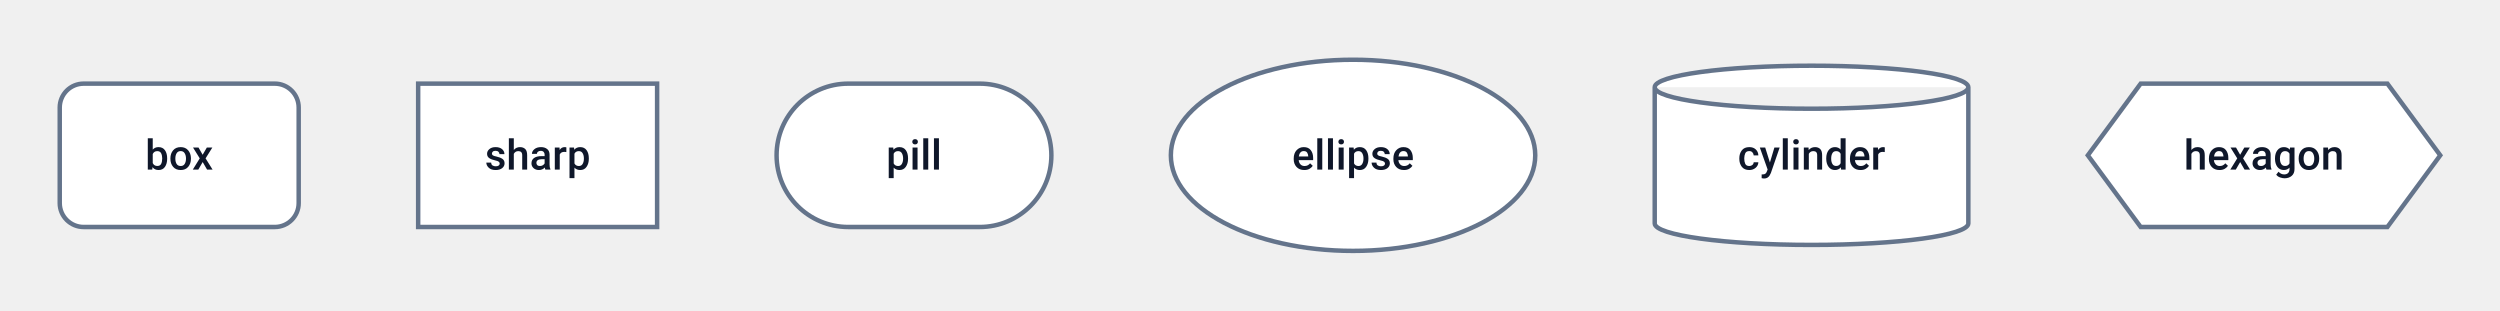
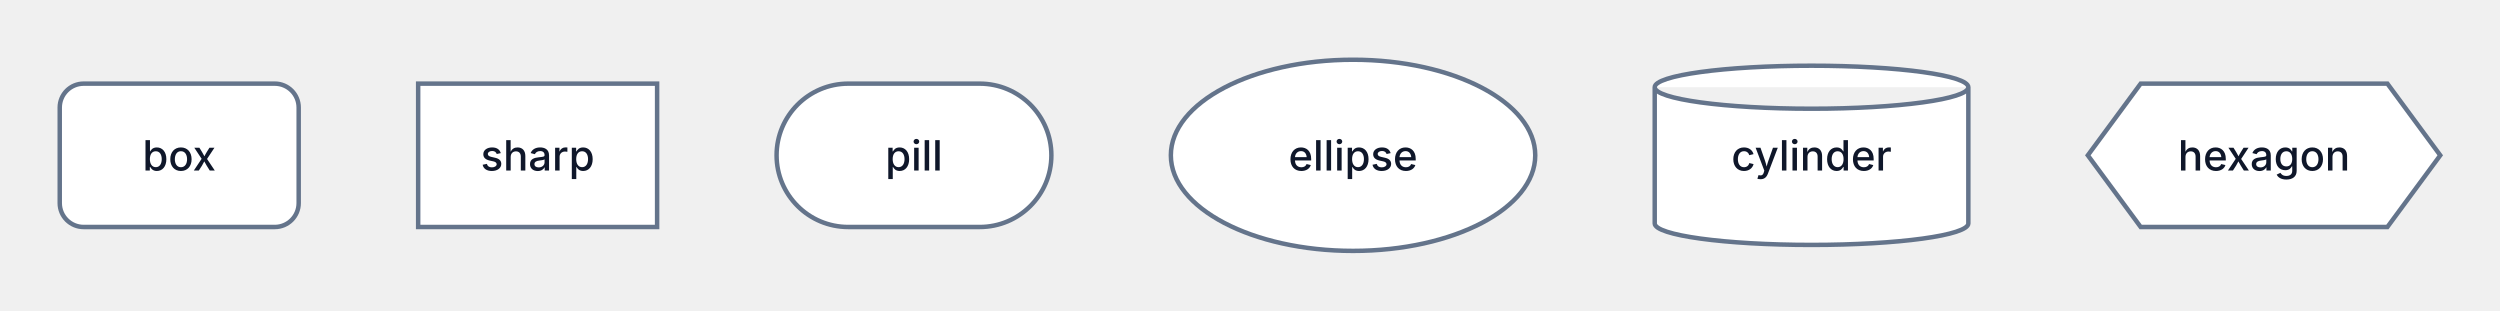
<svg xmlns="http://www.w3.org/2000/svg" viewBox="0 0 837 104" width="837" height="104" data-orrery="1">
  <style>.group-box{fill:#e2e8f0;fill-opacity:.35;stroke:#cbd5e1;stroke-width:1.5}
- .group-label{font:600 11px system-ui,-apple-system,"Segoe UI",Roboto,sans-serif;fill:#475569;letter-spacing:.06em;text-transform:uppercase;paint-order:stroke;stroke:#f1f5f9;stroke-width:4px;stroke-linejoin:round}
+ .group-label{font:700 11px Inter,system-ui,-apple-system,"Segoe UI",Roboto,sans-serif;fill:#64748b;letter-spacing:.1em;text-transform:uppercase;paint-order:stroke;stroke:#f1f5f9;stroke-width:3px;stroke-linejoin:round}
.group-label.centred{text-anchor:middle}
.group[data-collapsed] .group-box{fill-opacity:.7}
- .summary-label{font:500 16px system-ui,-apple-system,"Segoe UI",Roboto,sans-serif;fill:#0f172a;text-anchor:middle;dominant-baseline:central}
+ .summary-label{font:500 14px Inter,system-ui,-apple-system,"Segoe UI",Roboto,sans-serif;fill:#0f172a;text-anchor:middle;dominant-baseline:central}
.expand-mark{fill:none;stroke:#94a3b8;stroke-width:1.5;stroke-linecap:round}
.node-box{fill:#ffffff;stroke:#64748b;stroke-width:1.5}
- .node-label{font:500 14px system-ui,-apple-system,"Segoe UI",Roboto,sans-serif;fill:#0f172a;text-anchor:middle;dominant-baseline:central}
- .node-tech{font:11px system-ui,-apple-system,"Segoe UI",Roboto,sans-serif;fill:#64748b;text-anchor:middle;dominant-baseline:central}
+ .node-label{font:500 14px Inter,system-ui,-apple-system,"Segoe UI",Roboto,sans-serif;fill:#0f172a;text-anchor:middle;dominant-baseline:central}
+ .node-tech{font:12px Inter,system-ui,-apple-system,"Segoe UI",Roboto,sans-serif;fill:#64748b;text-anchor:middle;dominant-baseline:central;font-variant-numeric:tabular-nums}
.replica-box{fill:#ffffff;stroke:#94a3b8;stroke-width:1.5}
- .badge{font:600 11px system-ui,-apple-system,"Segoe UI",Roboto,sans-serif;fill:#475569;text-anchor:end;dominant-baseline:central}
+ .badge{font:600 12px Inter,system-ui,-apple-system,"Segoe UI",Roboto,sans-serif;fill:#64748b;text-anchor:end;dominant-baseline:central;font-variant-numeric:tabular-nums}
.node[data-ghost]{opacity:.5}.node[data-ghost] .node-box{stroke-dasharray:3 3}.node[data-ghost] .node-label{font-style:italic}
.glyph{fill:none;stroke:#475569;stroke-width:1.5;stroke-linejoin:round;stroke-linecap:round}
- .glyph-text{font:600 13px system-ui,-apple-system,"Segoe UI",Roboto,sans-serif;fill:#475569;text-anchor:middle;dominant-baseline:central}
+ .glyph-text{font:600 13px Inter,system-ui,-apple-system,"Segoe UI",Roboto,sans-serif;fill:#475569;text-anchor:middle;dominant-baseline:central}
.edge{fill:none;stroke:#94a3b8;stroke-width:1.5}
.flow{fill:none;stroke:#2563eb;stroke-linecap:round;stroke-dasharray:6 10;animation:orrery-flow 1s linear infinite}
- .edge-label{font:12px system-ui,-apple-system,"Segoe UI",Roboto,sans-serif;fill:#475569;text-anchor:middle;dominant-baseline:central;paint-order:stroke;stroke:#ffffff;stroke-width:5px;stroke-linejoin:round}
- .legend text{font:12px system-ui,-apple-system,"Segoe UI",Roboto,sans-serif;fill:#475569;dominant-baseline:central}.legend .legend-name{font-weight:600;fill:#0f172a}
- .step-note{font:500 12px system-ui,-apple-system,"Segoe UI",Roboto,sans-serif;fill:#475569;dominant-baseline:central}
+ .edge-label{font:12px Inter,system-ui,-apple-system,"Segoe UI",Roboto,sans-serif;fill:#64748b;text-anchor:middle;dominant-baseline:central;paint-order:stroke;stroke:#ffffff;stroke-width:4px;stroke-linejoin:round}
+ .legend text{font:12px Inter,system-ui,-apple-system,"Segoe UI",Roboto,sans-serif;fill:#64748b;dominant-baseline:central}.legend .legend-name{font-weight:600;fill:#0f172a}
+ .step-note{font:500 13px Inter,system-ui,-apple-system,"Segoe UI",Roboto,sans-serif;fill:#334155;dominant-baseline:central}
@keyframes orrery-flow{to{stroke-dashoffset:-16}}
@keyframes orrery-pulse{0%{stroke-opacity:1}50%{stroke-opacity:0.4}100%{stroke-opacity:1}}
.kind-external .node-box{stroke-dasharray:5 4;fill:#f8fafc}
.gk-region .group-box{stroke-dasharray:8 6}
.gk-zone .group-box{stroke-dasharray:3 5}
.gk-cluster .group-box{stroke:#94a3b8}
.gk-boundary .group-box{stroke:#dc2626;fill-opacity:0;stroke-dasharray:8 6}
.gk-pipeline .group-box{stroke:#0891b2}
.edge-async{stroke-dasharray:6 5}
.edge-replication{stroke-dasharray:2 4}
.edge-dataflow{stroke-width:3}
.st-degraded .node-box{stroke:#d97706;stroke-width:2;fill:#fffbeb}
.st-degraded .group-box{stroke:#d97706;stroke-width:2;fill:#fffbeb}
.st-degraded .node-label{fill:#92400e}
.st-degraded .group-label{fill:#92400e}
.st-failed .node-box{stroke:#dc2626;stroke-width:2;fill:#fef2f2;animation:orrery-pulse 1.2s linear infinite}
.st-failed .group-box{stroke:#dc2626;stroke-width:2;fill:#fef2f2;animation:orrery-pulse 1.2s linear infinite}
.st-failed .node-label{fill:#991b1b}
.st-failed .group-label{fill:#991b1b}
.st-off .node-box{stroke-dasharray:4 4}
.st-off .group-box{stroke-dasharray:4 4}
.st-off{opacity:0.45}</style>
  <defs>
    <marker id="arrow" viewBox="0 0 12 12" refX="11" refY="6" markerWidth="12" markerHeight="12" markerUnits="userSpaceOnUse" orient="auto">
      <path d="M0 0L12 6L0 12z" fill="#94a3b8" />
    </marker>
    <marker id="arrow-start" viewBox="0 0 12 12" refX="1" refY="6" markerWidth="12" markerHeight="12" markerUnits="userSpaceOnUse" orient="auto">
      <path d="M12 0L0 6L12 12z" fill="#94a3b8" />
    </marker>
  </defs>
  <g class="scene">
    <g class="view" data-view="a" data-open="" data-title="Every shape" data-size="837 104">
      <g class="groups">

</g>
      <g class="edges">

</g>
      <g class="nodes">
        <g class="node kind-box st-on" data-node="box" data-kind="box" data-state="on" data-bbox="20 28 80 48" transform="translate(20 28)">
          <rect class="node-box" width="80" height="48" rx="8" />
          <text class="node-label" x="40" y="24">box</text>
        </g>
        <g class="node kind-sharp st-on" data-node="sharp" data-kind="sharp" data-state="on" data-bbox="140 28 80 48" transform="translate(140 28)">
          <rect class="node-box" width="80" height="48" rx="0" />
          <text class="node-label" x="40" y="24">sharp</text>
        </g>
        <g class="node kind-pill st-on" data-node="pill" data-kind="pill" data-state="on" data-bbox="260 28 92 48" transform="translate(260 28)">
          <rect class="node-box" width="92" height="48" rx="24" />
          <text class="node-label" x="46" y="24">pill</text>
        </g>
        <g class="node kind-ellipse st-on" data-node="ellipse" data-kind="ellipse" data-state="on" data-bbox="392 20 122 64" transform="translate(392 20)">
          <path class="node-box" d="M61 0A61 32 0 1 1 61 64A61 32 0 1 1 61 0Z" />
          <text class="node-label" x="61" y="32">ellipse</text>
        </g>
        <g class="node kind-cylinder st-on" data-node="cylinder" data-kind="cylinder" data-state="on" data-bbox="554 22 105 60" transform="translate(554 22)">
          <path class="node-box" d="M0 7.2A52.5 7.2 0 0 1 105 7.2V52.8A52.5 7.2 0 0 1 0 52.8ZM0 7.2A52.5 7.2 0 0 0 105 7.2" />
          <text class="node-label" x="52.5" y="30">cylinder</text>
        </g>
        <g class="node kind-hexagon st-on" data-node="hexagon" data-kind="hexagon" data-state="on" data-bbox="699 28 118 48" transform="translate(699 28)">
          <path class="node-box" d="M17.7 0H100.3L118 24 100.3 48H17.7L0 24Z" />
          <text class="node-label" x="59" y="24">hexagon</text>
        </g>
      </g>
    </g>
  </g>
</svg>
